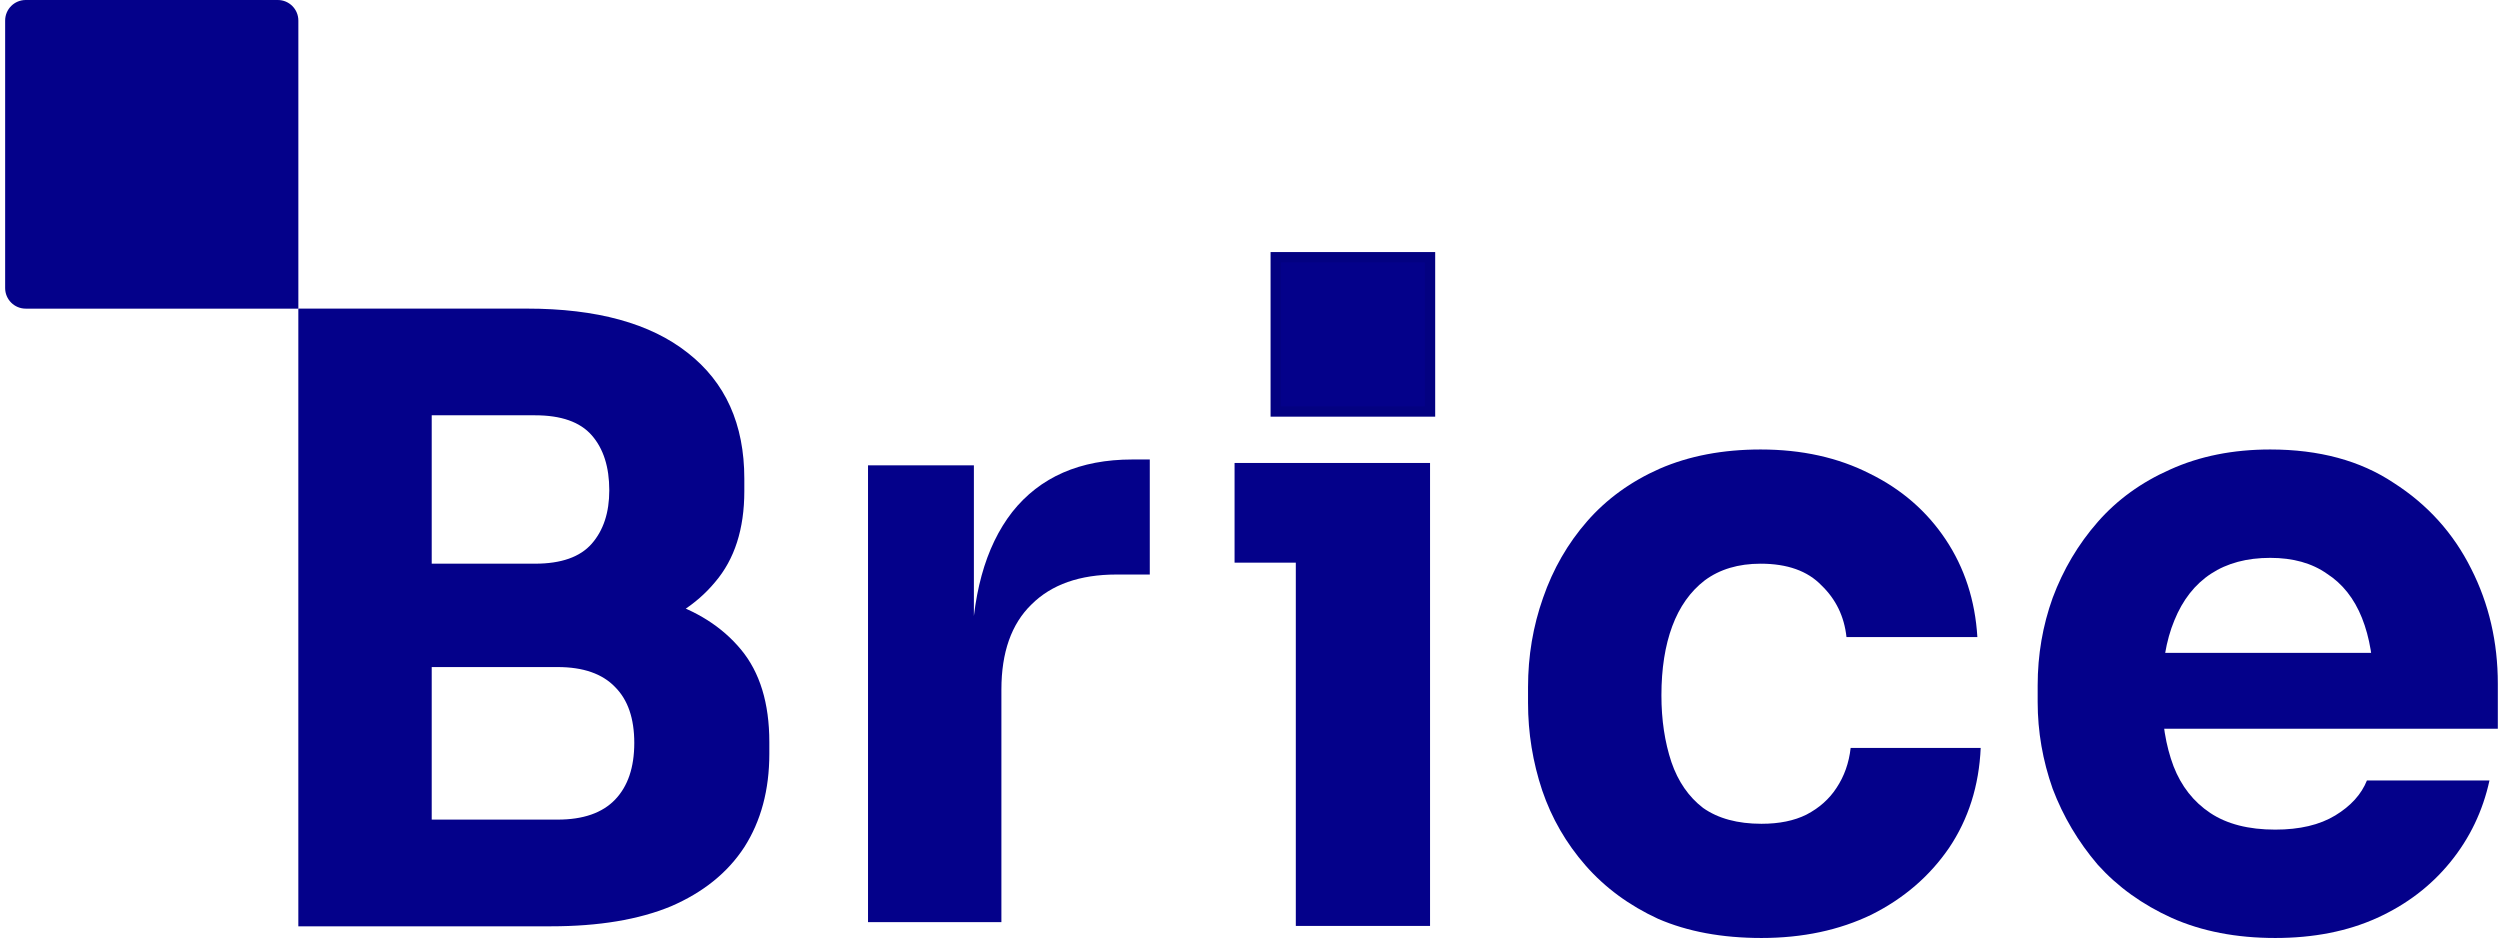
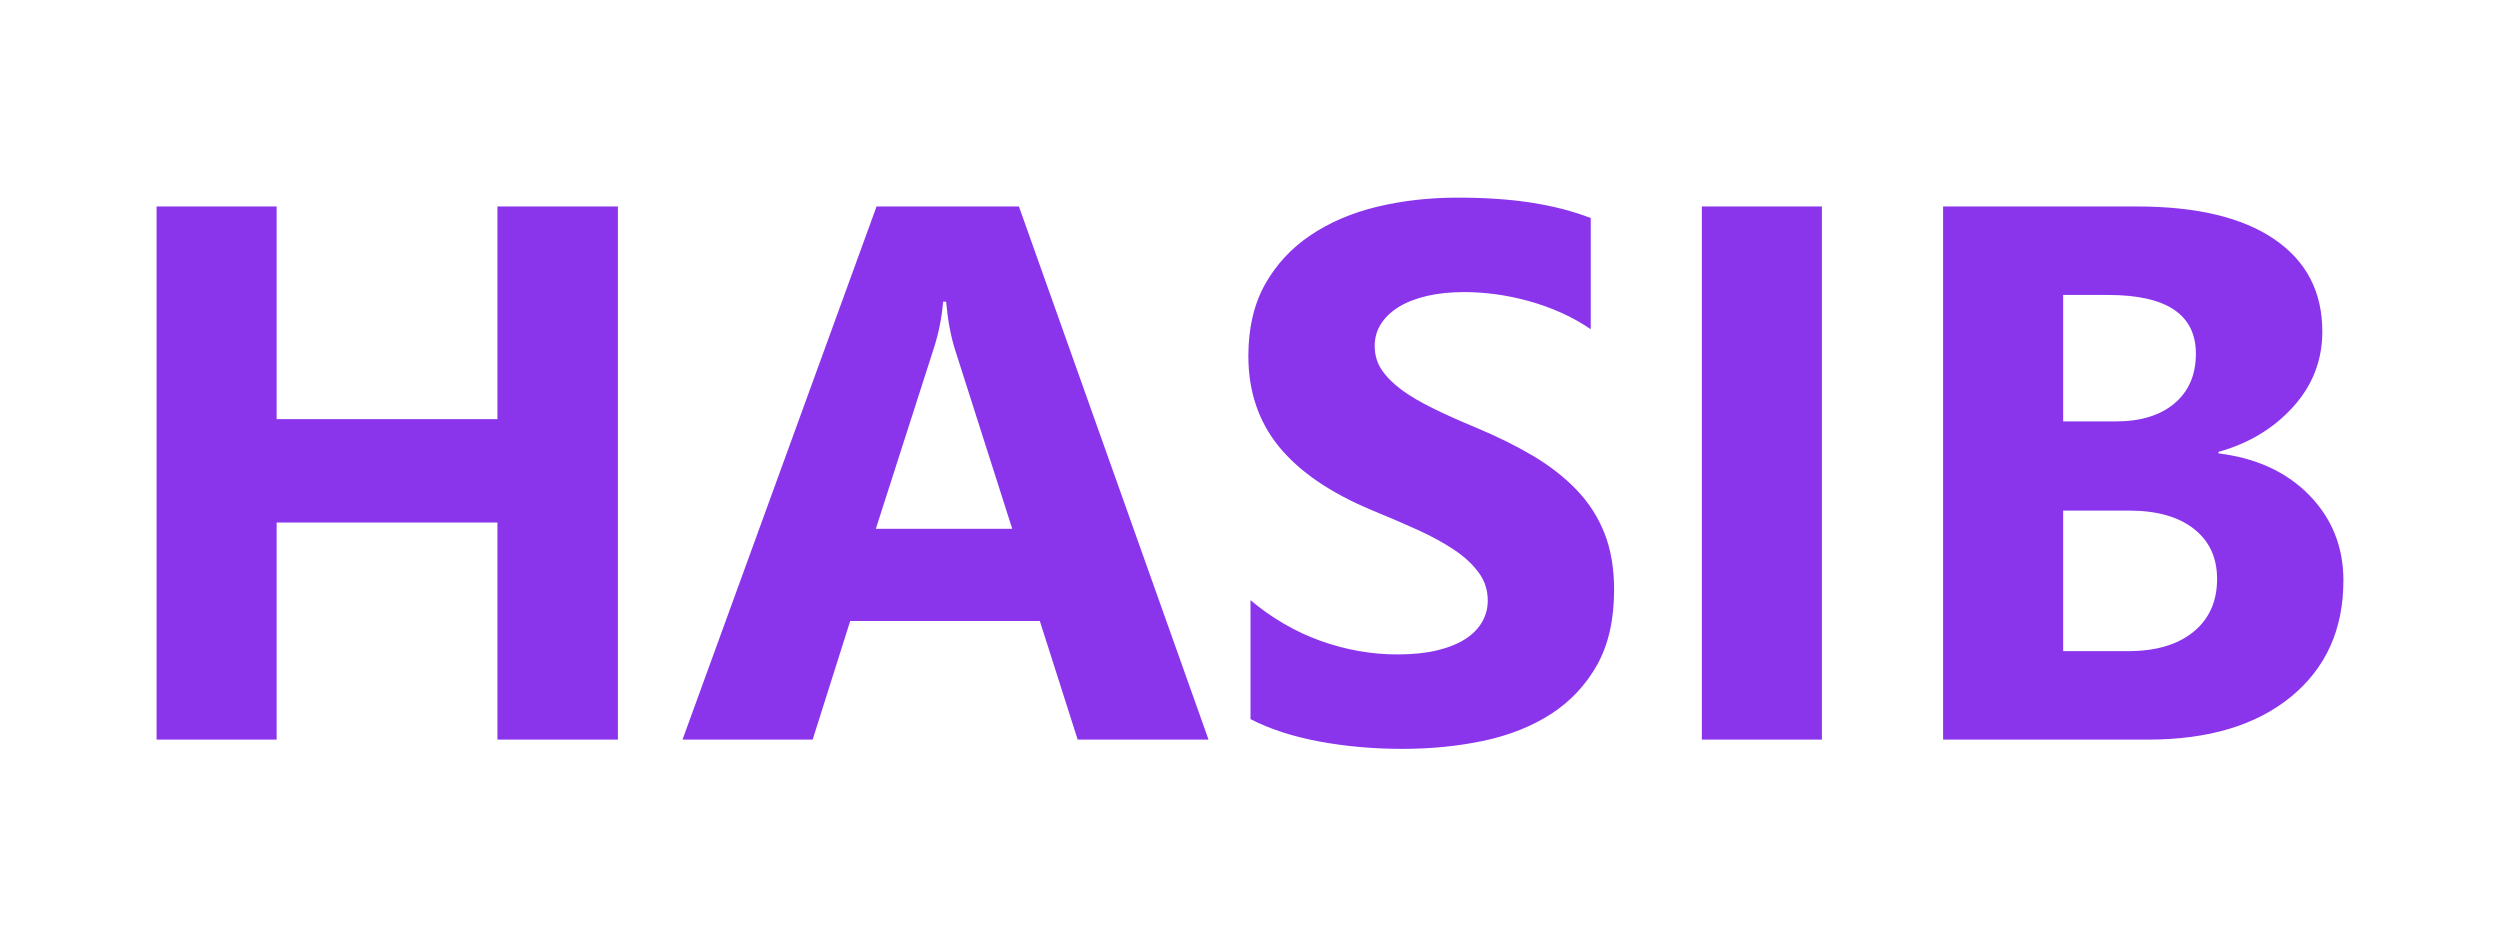
<svg xmlns="http://www.w3.org/2000/svg" viewBox="0 0 243 92" fill="none">
-   <path d="M221.154 91.172C217.372 91.172 214.023 90.524 211.106 89.228C208.243 87.931 205.839 86.203 203.895 84.042C202.004 81.827 200.545 79.369 199.519 76.668C198.547 73.913 198.061 71.105 198.061 68.242V66.621C198.061 63.65 198.547 60.814 199.519 58.113C200.545 55.358 202.004 52.9 203.895 50.739C205.785 48.579 208.135 46.877 210.944 45.635C213.807 44.338 217.048 43.69 220.667 43.69C225.421 43.69 229.418 44.77 232.66 46.931C235.955 49.038 238.467 51.82 240.195 55.277C241.924 58.68 242.788 62.407 242.788 66.459V70.834H203.489V63.461H234.928L230.715 66.864C230.715 64.217 230.337 61.948 229.581 60.058C228.824 58.167 227.69 56.736 226.177 55.763C224.719 54.737 222.882 54.224 220.667 54.224C218.399 54.224 216.481 54.737 214.914 55.763C213.348 56.789 212.159 58.302 211.349 60.301C210.539 62.245 210.134 64.649 210.134 67.512C210.134 70.159 210.512 72.482 211.268 74.481C212.024 76.425 213.213 77.938 214.833 79.018C216.454 80.099 218.561 80.639 221.154 80.639C223.53 80.639 225.475 80.18 226.988 79.261C228.5 78.343 229.526 77.209 230.067 75.858H241.978C241.33 78.829 240.06 81.476 238.17 83.799C236.279 86.122 233.902 87.931 231.039 89.228C228.176 90.524 224.881 91.172 221.154 91.172Z" fill="#04018A" />
-   <path d="M171.213 91.172C167.378 91.172 164.029 90.551 161.166 89.309C158.357 88.012 156.007 86.284 154.116 84.123C152.226 81.962 150.821 79.531 149.903 76.831C148.985 74.076 148.525 71.24 148.525 68.323V66.783C148.525 63.758 149.012 60.868 149.984 58.113C150.956 55.304 152.388 52.819 154.278 50.658C156.169 48.498 158.519 46.796 161.328 45.554C164.191 44.311 167.459 43.69 171.132 43.69C175.13 43.69 178.668 44.473 181.747 46.04C184.826 47.552 187.284 49.686 189.121 52.441C190.957 55.196 191.984 58.356 192.2 61.921H179.478C179.262 59.923 178.452 58.248 177.047 56.898C175.697 55.493 173.725 54.791 171.132 54.791C168.972 54.791 167.162 55.331 165.703 56.411C164.299 57.492 163.246 58.977 162.543 60.868C161.841 62.759 161.49 65 161.49 67.593C161.49 69.97 161.814 72.131 162.462 74.076C163.11 75.966 164.137 77.452 165.541 78.532C167 79.558 168.89 80.072 171.213 80.072C172.942 80.072 174.4 79.775 175.589 79.18C176.831 78.532 177.804 77.668 178.506 76.587C179.262 75.453 179.721 74.156 179.883 72.698H192.524C192.362 76.371 191.335 79.612 189.445 82.421C187.554 85.176 185.042 87.337 181.909 88.904C178.776 90.416 175.211 91.172 171.213 91.172Z" fill="#04018A" />
-   <path d="M125.953 90V45H139V90H125.953ZM120 54.69V45H139V54.69H120Z" fill="#04018A" />
-   <path d="M84.371 89.633V45.229H94.662V64.271H94.419C94.419 58.005 95.742 53.17 98.389 49.767C101.09 46.364 104.979 44.662 110.057 44.662H111.759V55.844H108.517C104.952 55.844 102.197 56.816 100.253 58.761C98.308 60.652 97.336 63.407 97.336 67.026V89.633H84.371Z" fill="#04018A" />
-   <path d="M40.342 90.037V79.666H54.198C56.683 79.666 58.546 79.018 59.789 77.721C61.031 76.425 61.652 74.588 61.652 72.211C61.652 69.835 61.031 68.025 59.789 66.782C58.546 65.486 56.683 64.838 54.198 64.838H40.342V56.816H53.55C57.655 56.816 61.301 57.329 64.488 58.355C67.675 59.328 70.187 60.921 72.024 63.136C73.861 65.351 74.779 68.349 74.779 72.13V73.265C74.779 76.776 73.969 79.801 72.348 82.34C70.728 84.825 68.351 86.742 65.218 88.093C62.085 89.389 58.195 90.037 53.55 90.037H40.342ZM28.998 90.037V29.996H41.963V90.037H28.998ZM40.342 62.731V54.79H52.01C54.549 54.79 56.386 54.142 57.52 52.846C58.654 51.549 59.222 49.821 59.222 47.66C59.222 45.391 58.654 43.608 57.52 42.312C56.386 41.015 54.549 40.367 52.01 40.367H40.342V29.996H51.2C58.006 29.996 63.219 31.427 66.838 34.29C70.511 37.153 72.348 41.231 72.348 46.525V47.741C72.348 51.414 71.403 54.358 69.512 56.573C67.675 58.788 65.164 60.381 61.977 61.353C58.843 62.272 55.251 62.731 51.2 62.731H40.342Z" fill="#04018A" />
-   <path d="M29 30L2.5 30C1.395 30 0.5 29.105 0.5 28L0.5 2C0.5 0.895 1.395 7.90737e-06 2.5 7.74361e-06L27 4.11122e-06C28.105 3.94745e-06 29 0.895 29 2L29 30Z" fill="#04018A" />
-   <path d="M139 40L124 40L124 25L139 25L139 40Z" fill="#04018A" />
-   <path d="M139 40L124 40L124 25L139 25L139 40Z" stroke="#030181" />
+   <path d="M60.06 20.07L60.06 71.89L48.35 71.89L48.35 50.79L26.89 50.79L26.89 71.89L15.22 71.89L15.22 20.07L26.89 20.07L26.89 40.74L48.35 40.74L48.35 20.07L60.06 20.07M99.04 20.07L117.47 71.89L104.75 71.89L101.07 60.36L82.64 60.36L78.99 71.89L66.34 71.89L85.20 20.07L99.04 20.07M85.13 51.40L98.39 51.40L92.83 33.99Q92.21 32.03 91.96 29.32L91.67 29.32Q91.49 31.60 90.77 33.84L85.13 51.40M121.55 69.90L121.55 58.34Q124.70 60.98 128.38 62.30Q132.07 63.61 135.83 63.61Q138.03 63.61 139.67 63.22Q141.32 62.82 142.42 62.12Q143.52 61.41 144.06 60.45Q144.61 59.50 144.61 58.38Q144.61 56.86 143.74 55.67Q142.87 54.47 141.37 53.46Q139.87 52.45 137.81 51.51Q135.75 50.57 133.37 49.60Q127.30 47.07 124.32 43.42Q121.34 39.77 121.34 34.60Q121.34 30.55 122.96 27.64Q124.59 24.74 127.39 22.86Q130.19 20.98 133.88 20.09Q137.56 19.21 141.68 19.21Q145.73 19.21 148.85 19.70Q151.98 20.18 154.62 21.19L154.62 32Q153.31 31.10 151.78 30.41Q150.24 29.72 148.62 29.27Q146.99 28.82 145.38 28.60Q143.78 28.39 142.33 28.39Q140.34 28.39 138.72 28.76Q137.09 29.14 135.97 29.83Q134.85 30.52 134.24 31.47Q133.62 32.43 133.62 33.62Q133.62 34.93 134.31 35.96Q135 36.98 136.26 37.91Q137.52 38.83 139.33 39.71Q141.14 40.60 143.41 41.54Q146.52 42.84 149 44.30Q151.47 45.77 153.24 47.61Q155.01 49.45 155.95 51.82Q156.89 54.18 156.89 57.33Q156.89 61.66 155.25 64.61Q153.60 67.55 150.79 69.38Q147.97 71.20 144.23 72Q140.49 72.79 136.33 72.79Q132.07 72.79 128.22 72.07Q124.37 71.35 121.55 69.90M177.09 20.07L177.09 71.89L165.42 71.89L165.42 20.07L177.09 20.07M208.78 71.89L188.87 71.89L188.87 20.07L207.73 20.07Q216.40 20.07 221.06 23.25Q225.73 26.43 225.73 32.22Q225.73 36.41 222.89 39.55Q220.05 42.69 215.64 43.92L215.64 44.07Q221.17 44.75 224.48 48.15Q227.78 51.55 227.78 56.42Q227.78 63.54 222.69 67.72Q217.60 71.89 208.78 71.89M204.91 28.67L200.54 28.67L200.54 40.96L205.67 40.96Q209.28 40.96 211.36 39.21Q213.44 37.45 213.44 34.38Q213.44 28.67 204.91 28.67M206.94 49.63L200.54 49.63L200.54 63.29L206.86 63.29Q210.91 63.29 213.21 61.41Q215.50 59.53 215.50 56.28Q215.50 53.17 213.24 51.40Q210.98 49.63 206.94 49.63" fill="#8A35EC" />
</svg>
